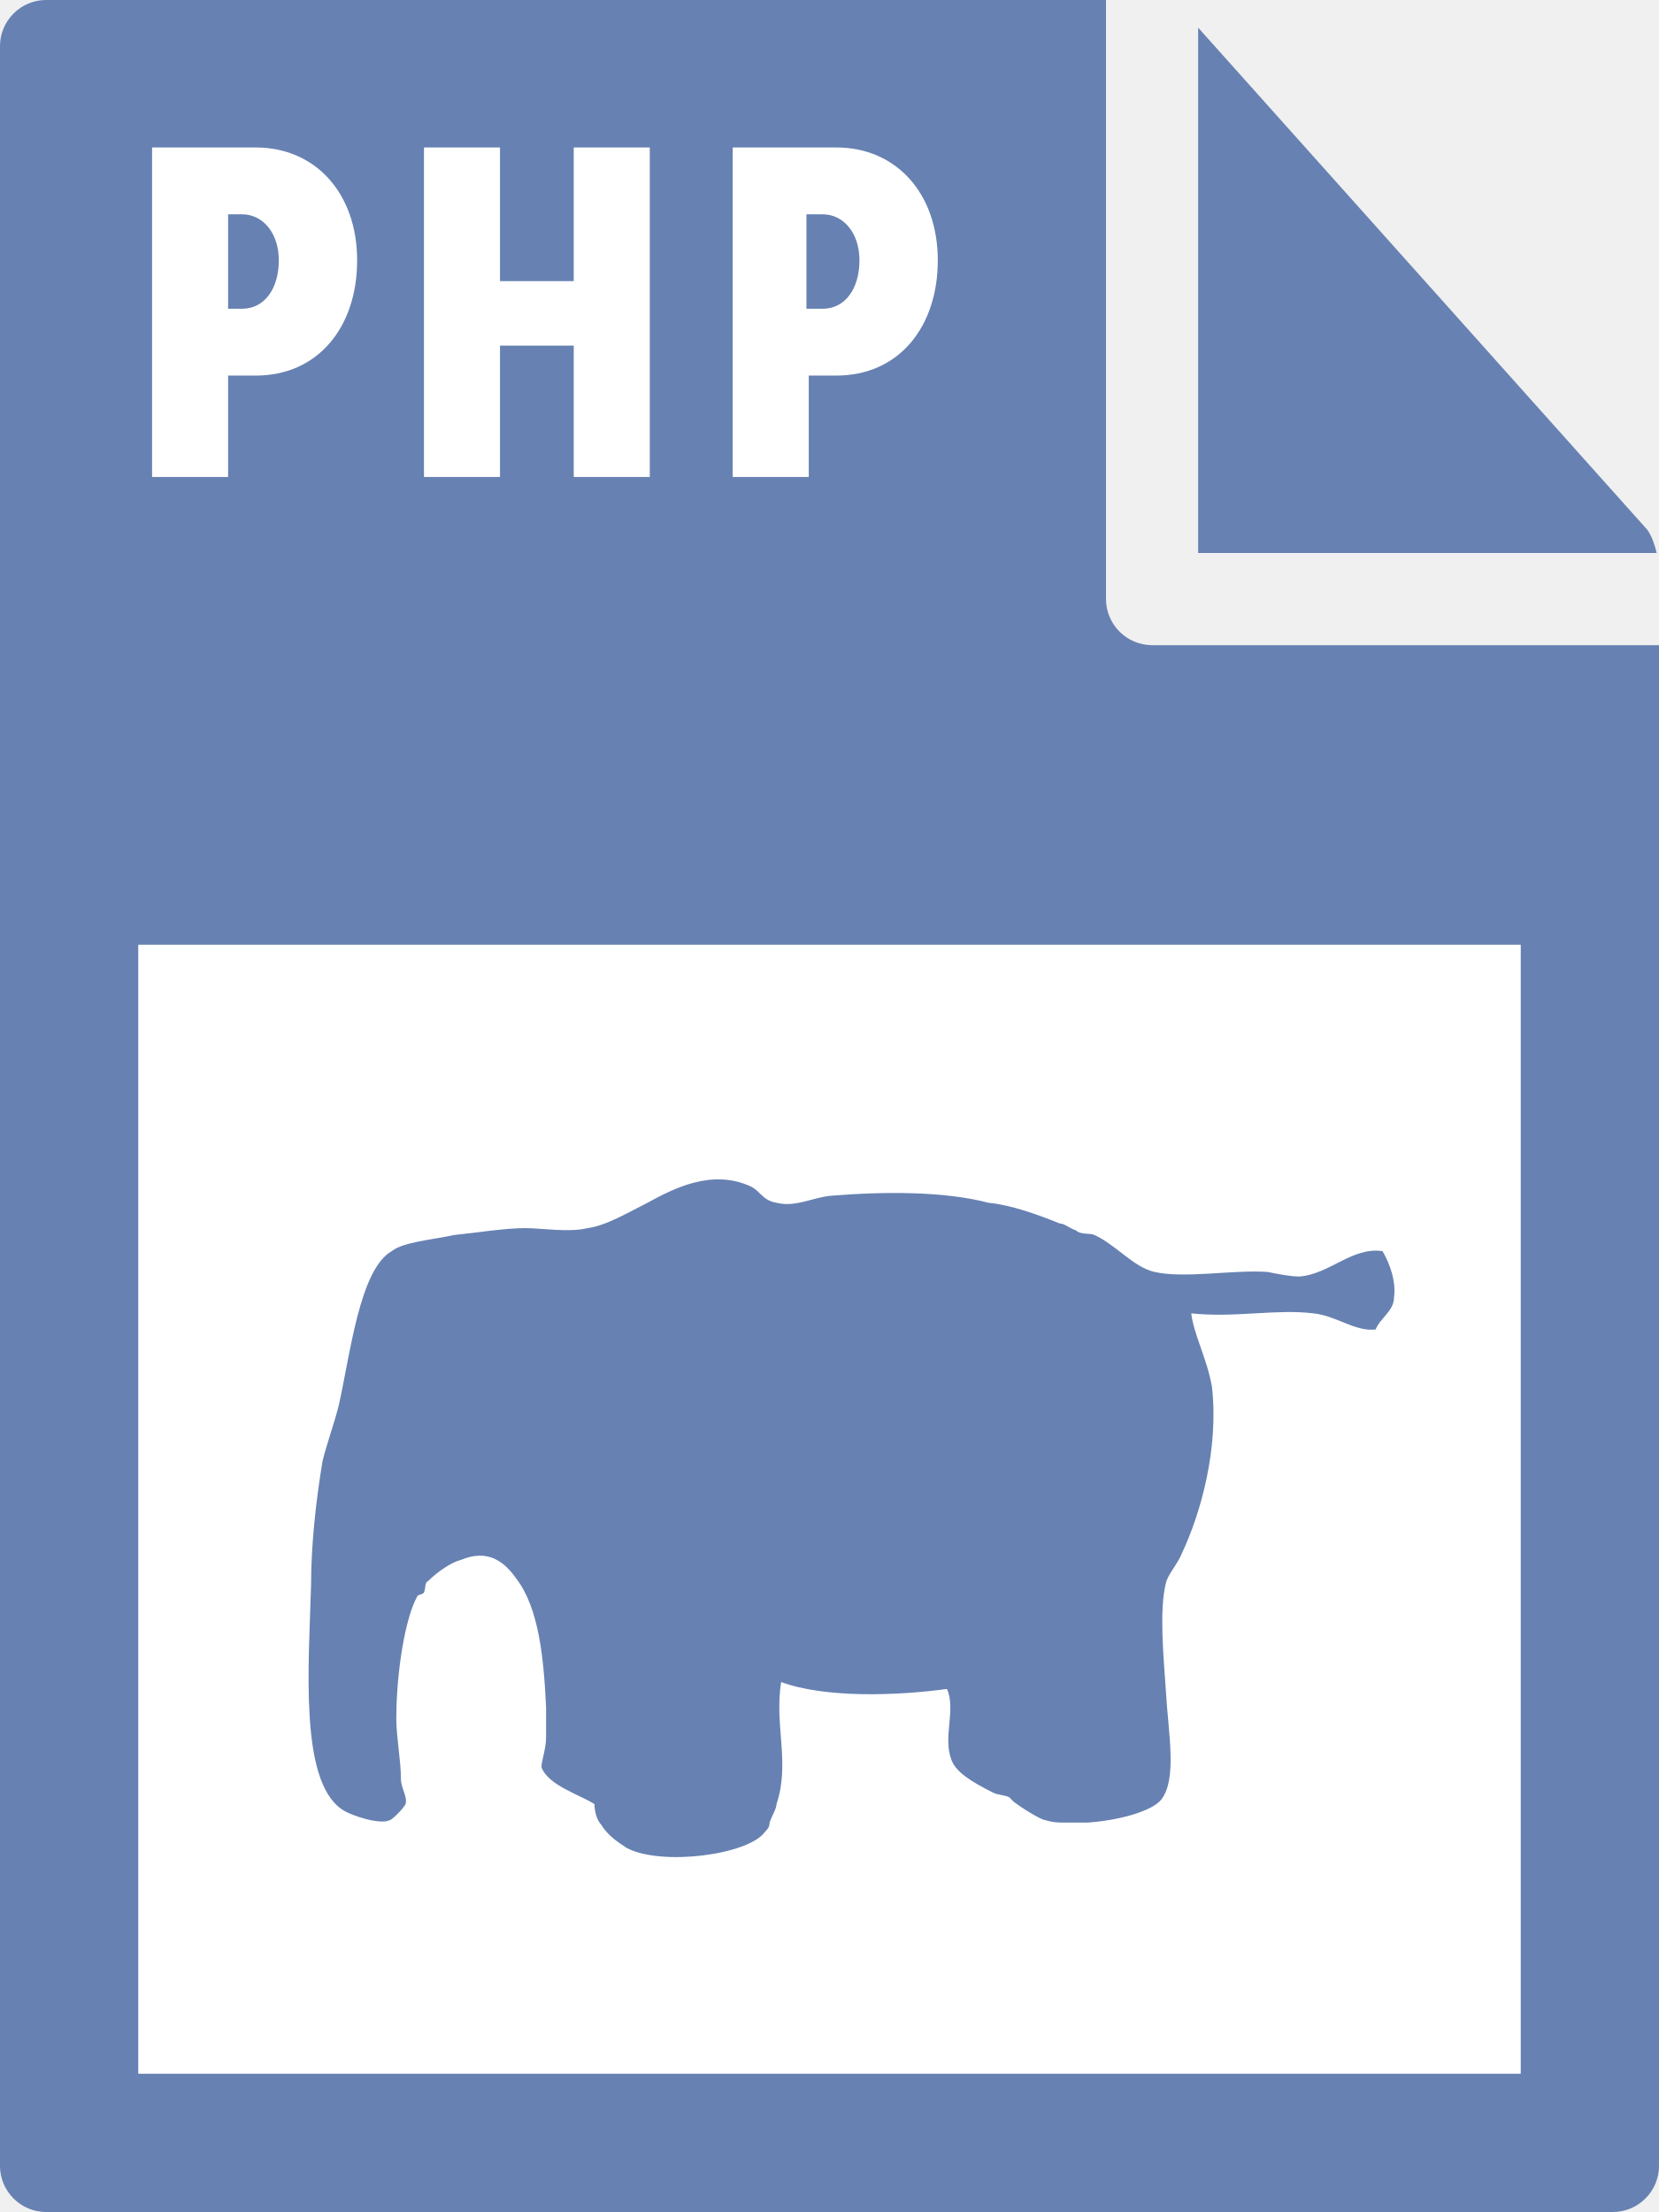
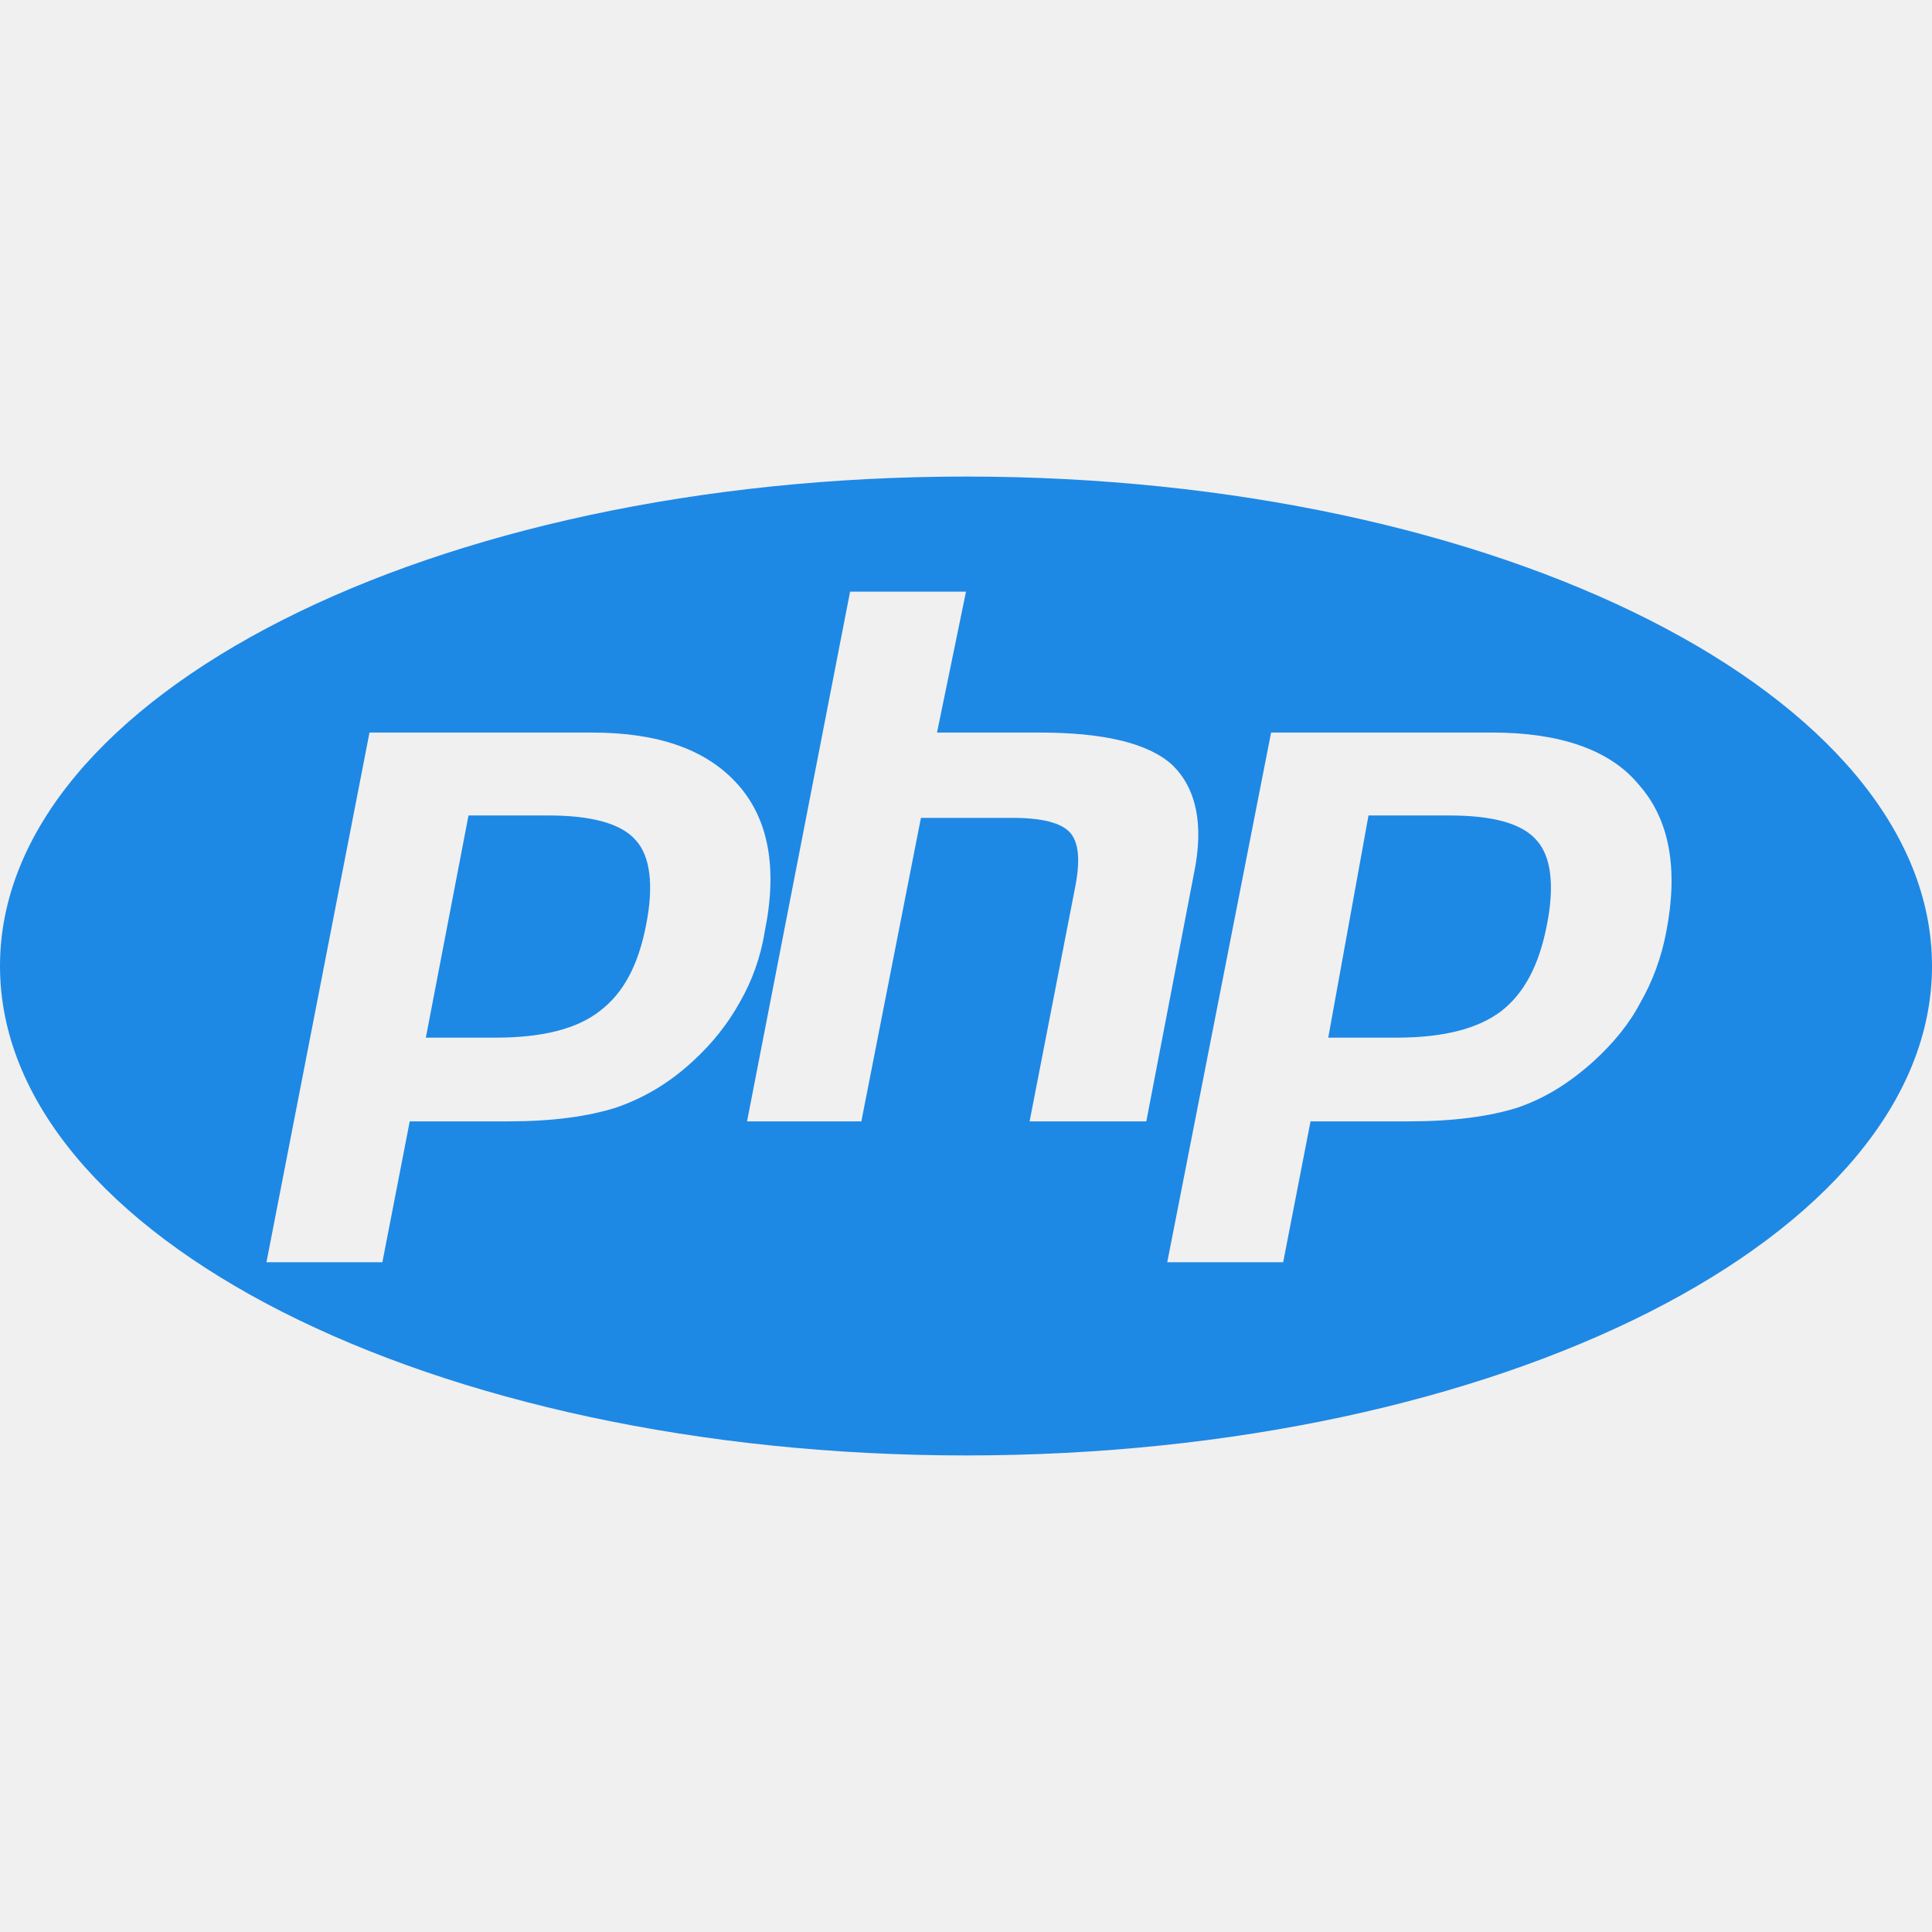
- <svg xmlns="http://www.w3.org/2000/svg" viewBox="0 0 72 96">
-   <style>.st0{fill:#6781b2}</style>
-   <path class="st0" d="M0 2v92c0 1.1.9 2 2 2h68c1.1 0 2-.9 2-2V28H50c-1.1 0-2-.9-2-2V0H2C.9 0 0 .9 0 2z" />
-   <path class="st0" d="M71.9 24c-.1-.4-.2-.7-.4-1L52 1.2V24h19.9z" />
-   <path d="M6 41h60v49H6zm.6-34.6h4.5c2.6 0 4.4 2 4.4 4.9 0 2.9-1.7 5-4.4 5H9.9v4.4H6.6V6.4zm3.9 7c1 0 1.6-.9 1.6-2.1s-.7-2-1.6-2h-.6v4.1h.6zm7.9-7h3.3v5.8h3.2V6.4h3.3v14.3h-3.3V15h-3.2v5.7h-3.3V6.4zm13.4 0h4.5c2.6 0 4.4 2 4.4 4.9 0 2.9-1.7 5-4.4 5h-1.2v4.4h-3.3V6.4zm3.9 7c1 0 1.6-.9 1.6-2.1s-.7-2-1.6-2H35v4.1h.7z" fill="#fff" />
-   <path class="st0" d="M33.9 73c1.9.7 5 .6 7.2.3.4.9-.2 2.1.2 3.1.2.5.8.9 1.8 1.4.2.1.5.1.7.2l.2.2c.4.3 1.2.8 1.4.8.3.1.6.1.8.1h1c1.4-.1 2.8-.5 3.2-1 .7-.9.3-2.9.2-4.7-.1-1.5-.3-3.5 0-4.7.1-.4.5-.8.7-1.3.8-1.7 1.6-4.5 1.3-7.2-.2-1.2-.8-2.3-.9-3.2 1.9.2 3.7-.2 5.3 0 1 .1 1.8.8 2.7.7.2-.5.8-.8.8-1.4.1-.7-.2-1.5-.5-2-1.3-.2-2.3 1-3.6 1.1-.4 0-.9-.1-1.4-.2-1.5-.1-3.6.3-4.9 0-.9-.2-1.7-1.2-2.6-1.6-.2-.1-.6 0-.8-.2-.3-.1-.5-.3-.7-.3-1-.4-2.1-.8-3.1-.9-1.9-.5-4.5-.5-6.9-.3-.8.1-1.5.5-2.3.3-.6-.1-.7-.5-1.1-.7-1.7-.8-3.4.1-4.5.7-.8.4-1.8 1-2.6 1.1-.8.2-2 0-2.7 0-.9 0-2.1.2-3.1.3-.9.2-2.2.3-2.7.7-1.4.8-1.8 4.5-2.3 6.7-.2.8-.5 1.6-.7 2.4-.3 1.8-.5 3.7-.5 5.4-.1 3.5-.5 8.4 1.3 9.7.4.3 1.7.7 2.1.5.1 0 .6-.5.7-.7.1-.3-.2-.7-.2-1.1 0-.8-.2-1.8-.2-2.6 0-2.1.4-4.4.9-5.3 0-.1.3-.1.3-.2.1-.2 0-.4.2-.5.4-.4 1-.8 1.4-.9 1.2-.5 1.9.1 2.4.8 1 1.3 1.2 3.5 1.3 5.6v1.3c0 .5-.2 1-.2 1.3.3.8 1.7 1.2 2.3 1.6 0 .3.1.7.3.9.3.5.8.8 1.1 1 1.5.8 5.3.3 6-.7.1-.1.2-.2.2-.4.1-.3.3-.6.3-.8.6-1.8-.1-3.4.2-5.3zm-2.1-17.9c-.1.1-.1.1 0 0" />
+ <svg xmlns="http://www.w3.org/2000/svg" viewBox="0 0 24 24">
+   <path d="M12 18.08c-6.63 0-12-2.72-12-6.08s5.37-6.08 12-6.08S24 8.64 24 12s-5.37 6.08-12 6.08m-5.19-7.95c.54 0 .91.1 1.09.31.18.2.22.56.13 1.03-.1.53-.29.87-.58 1.09-.28.22-.71.33-1.29.33h-.87l.53-2.76h.99m-3.5 5.55h1.44l.34-1.75h1.23c.54 0 .98-.06 1.33-.17.35-.12.67-.31.96-.58.24-.22.43-.46.58-.73.15-.26.26-.56.31-.88.16-.78.05-1.39-.33-1.82-.39-.44-.99-.65-1.82-.65H4.59l-1.28 6.58m7.25-8.33-1.28 6.58h1.42l.74-3.77h1.14c.36 0 .6.06.71.18.11.12.13.34.07.66l-.57 2.93h1.45l.59-3.07c.13-.62.03-1.07-.27-1.36-.3-.27-.85-.4-1.65-.4h-1.27L12 7.35h-1.44M18 10.13c.55 0 .91.1 1.09.31.18.2.22.56.13 1.03-.1.53-.29.87-.57 1.09-.29.22-.72.33-1.3.33h-.85l.5-2.76h1m-3.5 5.55h1.44l.34-1.75h1.22c.55 0 1-.06 1.35-.17.35-.12.65-.31.95-.58.24-.22.44-.46.58-.73.15-.26.26-.56.32-.88.15-.78.04-1.39-.34-1.82-.36-.44-.99-.65-1.82-.65h-2.75l-1.29 6.58z" fill="#1E88E5" />
</svg>
